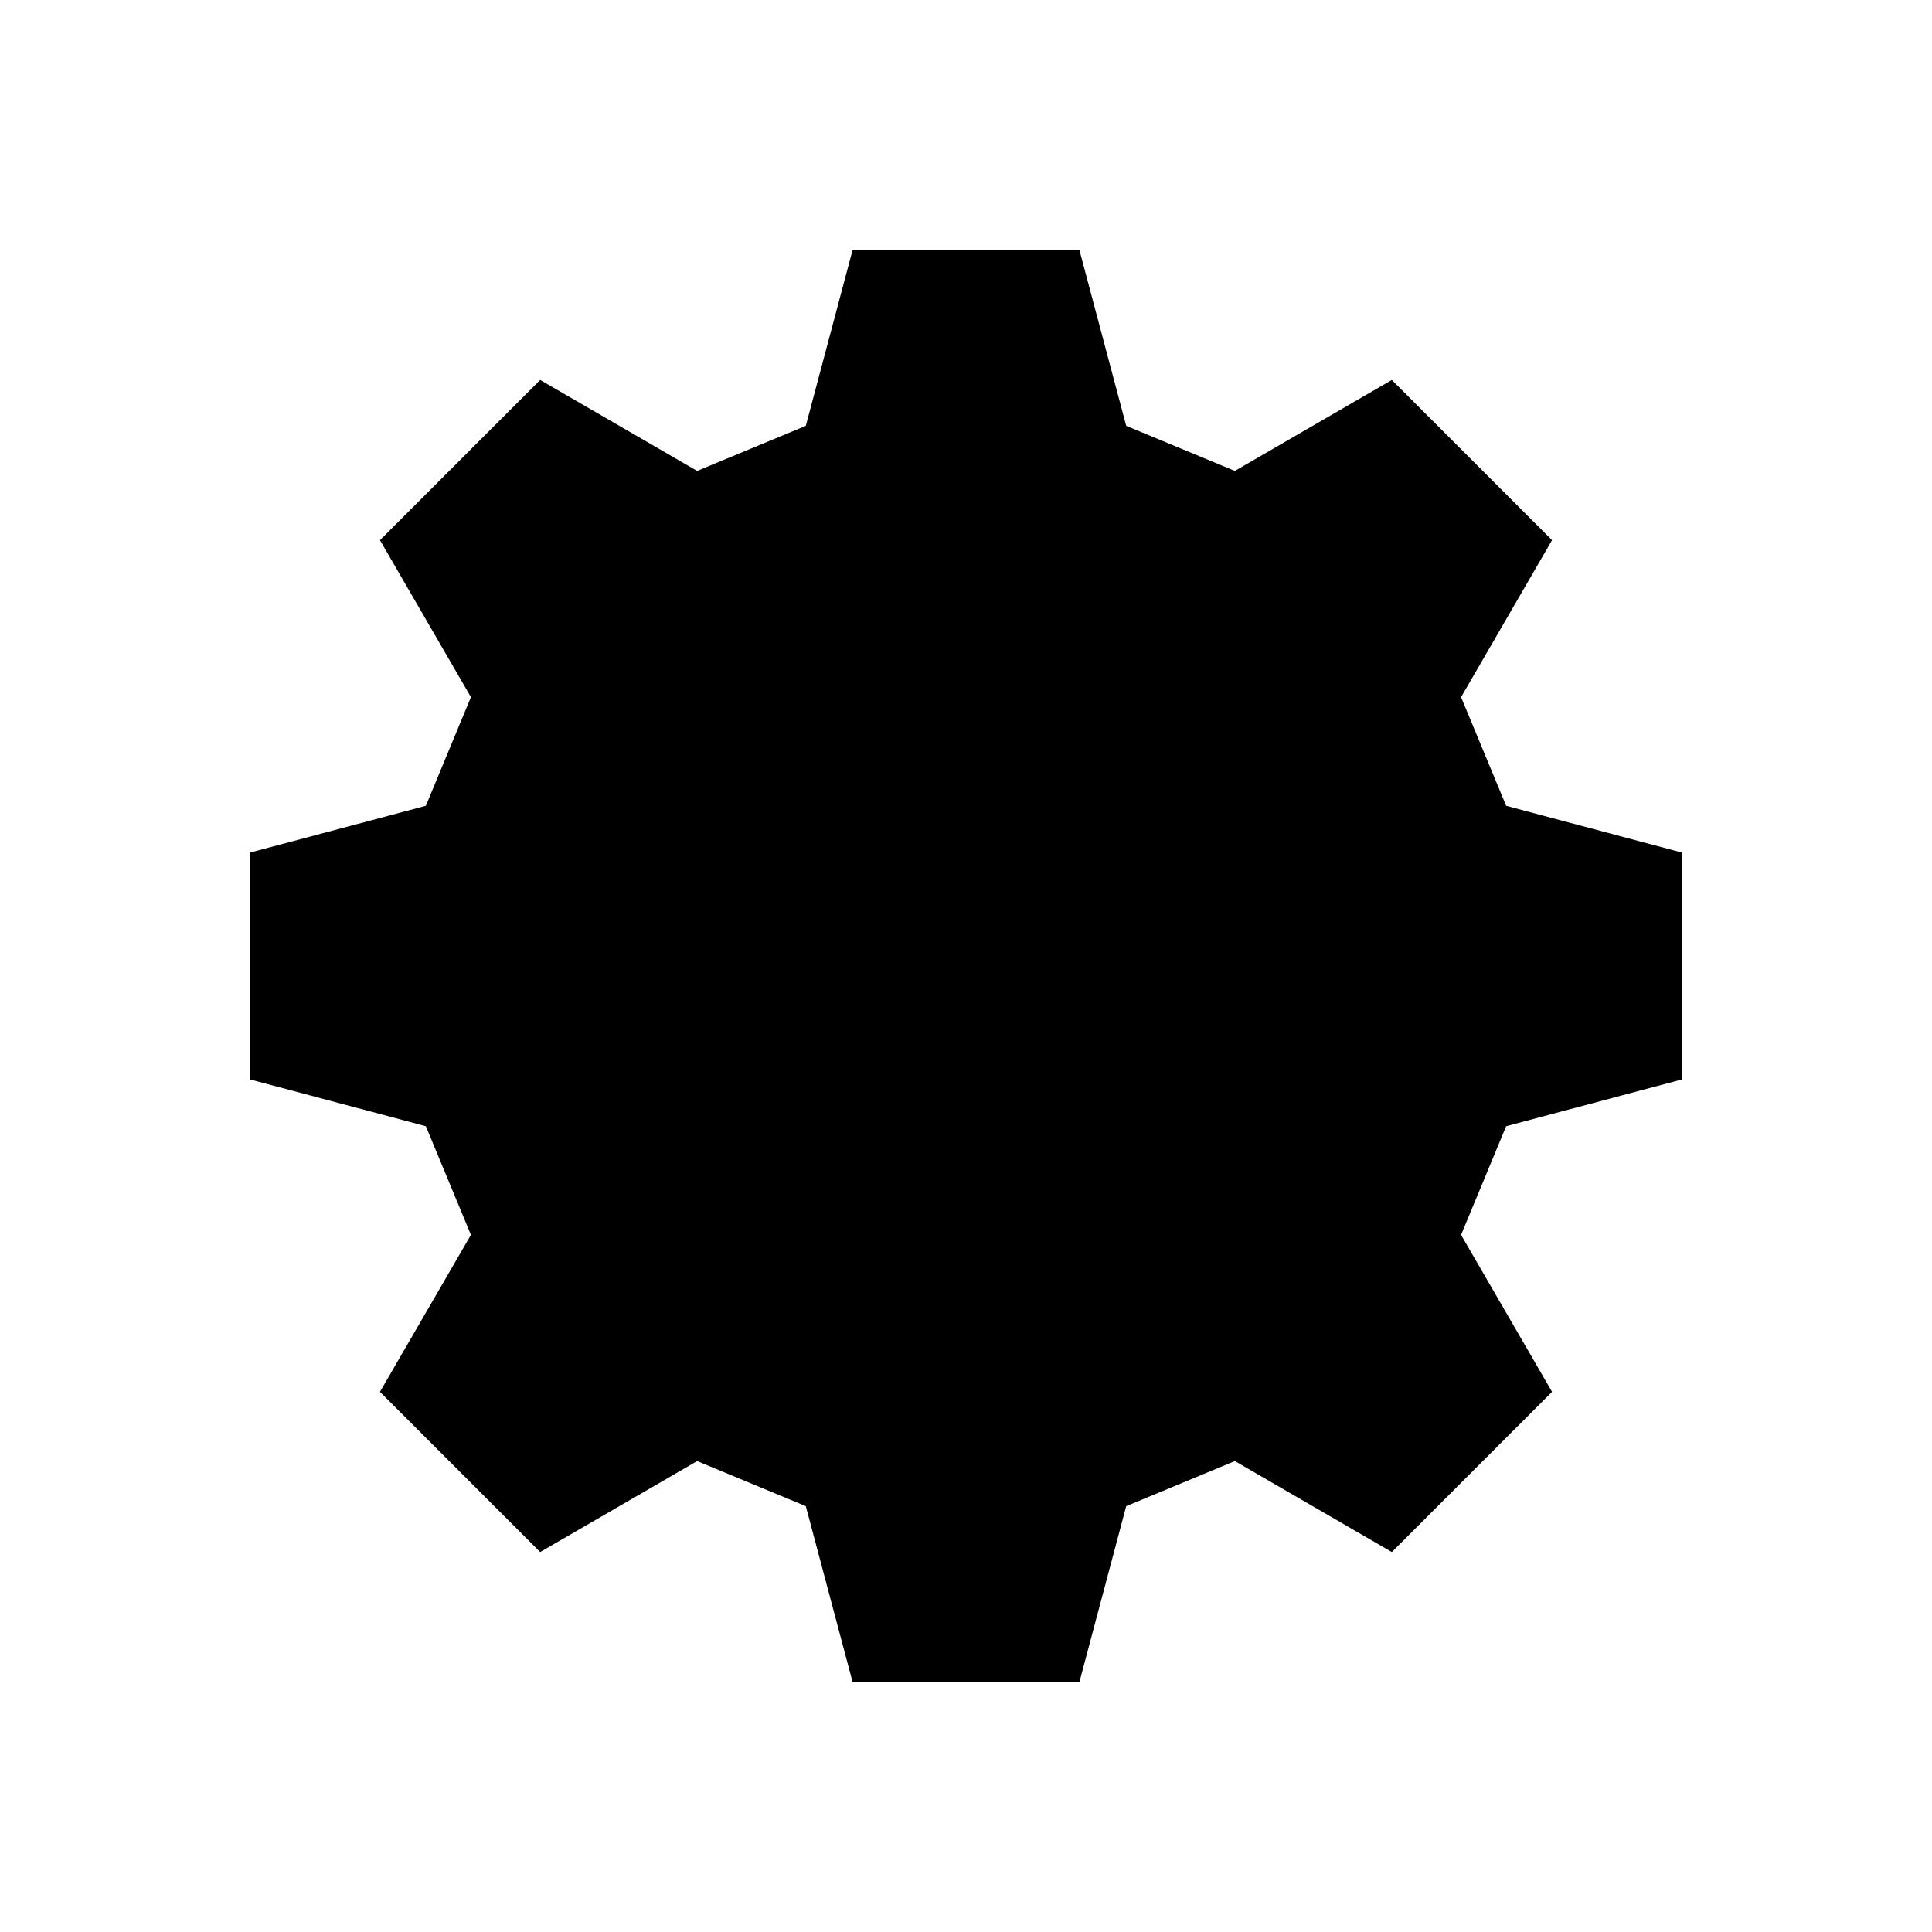
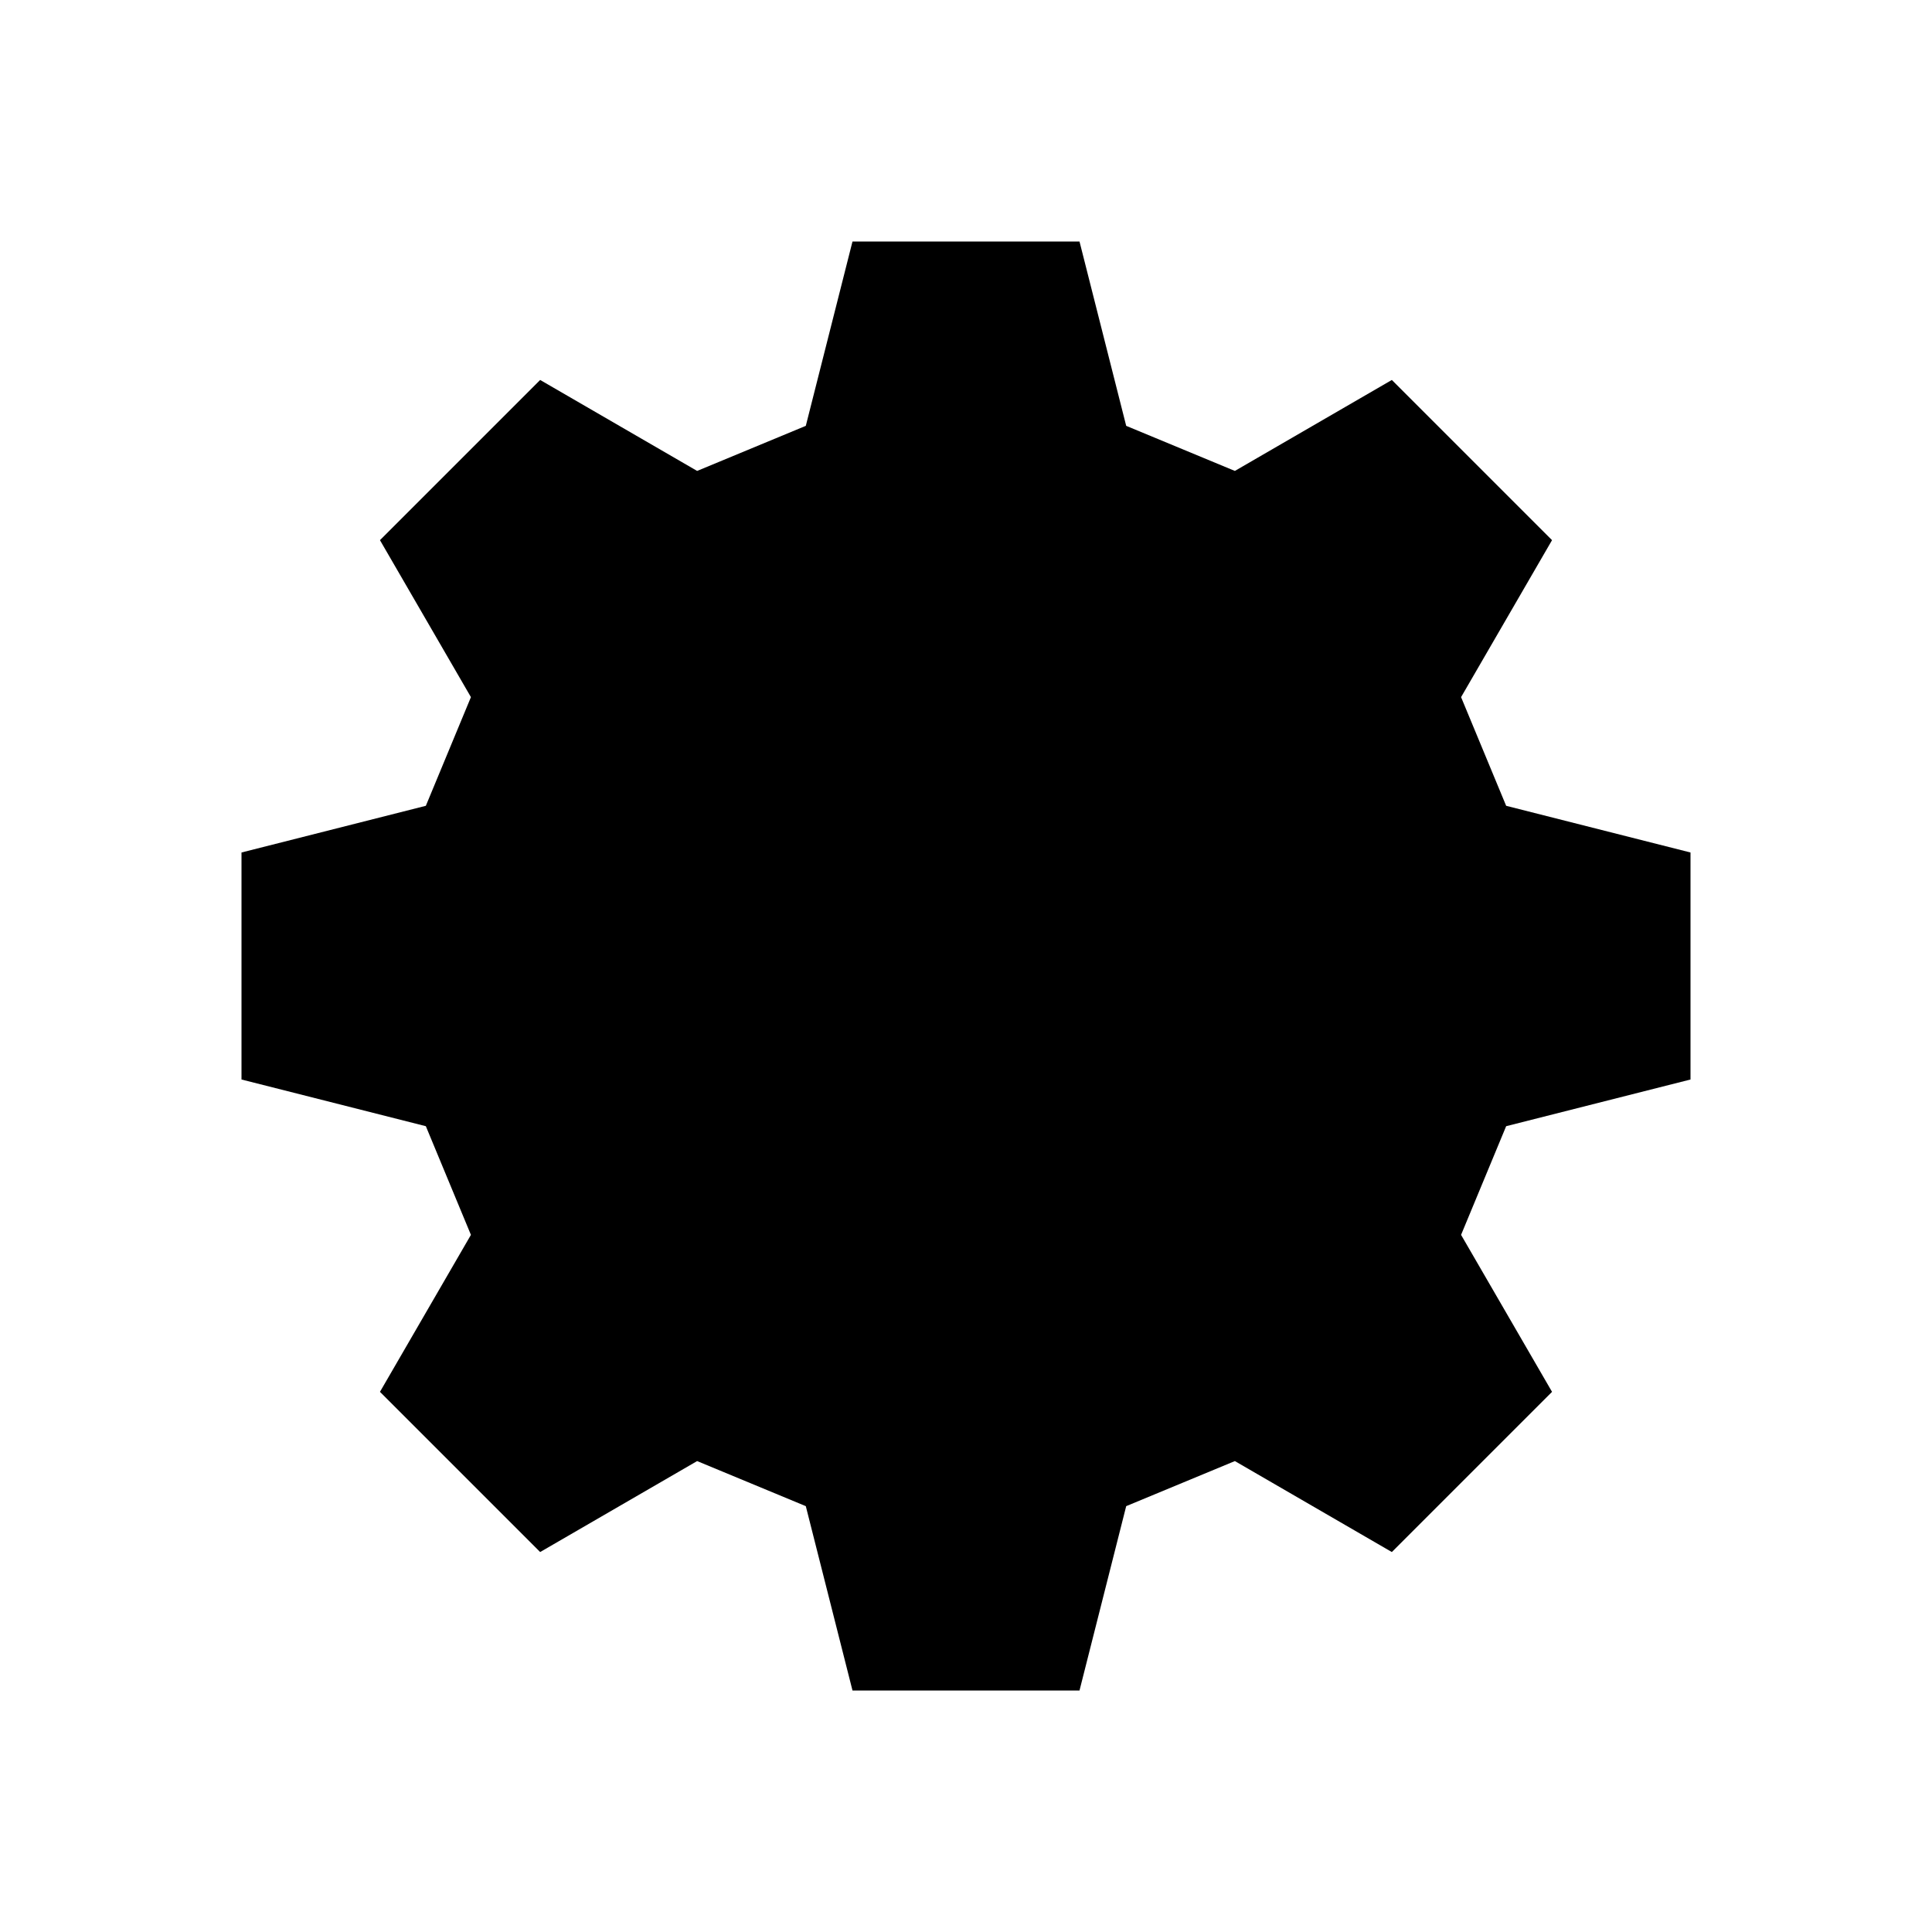
<svg xmlns="http://www.w3.org/2000/svg" viewBox="0 0 24 24">
-   <path d="M10.01 5.29L10.59 3.11L13.41 3.11L13.99 5.29L15.34 5.85L17.29 4.72L19.28 6.71L18.15 8.66L18.71 10.01L20.89 10.59L20.89 13.41L18.71 13.99L18.15 15.34L19.28 17.29L17.29 19.28L15.34 18.15L13.99 18.71L13.41 20.89L10.59 20.89L10.01 18.71L8.66 18.15L6.71 19.28L4.72 17.29L5.85 15.34L5.29 13.99L3.11 13.41L3.11 10.59L5.29 10.01L5.85 8.66L4.72 6.71L6.71 4.72L8.66 5.85Z" />
+   <path d="M10.01 5.29L10.59 3L13.41 3L13.99 5.29L15.34 5.85L17.29 4.72L19.28 6.71L18.15 8.66L18.71 10.01L21 10.59L21 13.41L18.71 13.99L18.15 15.34L19.28 17.29L17.29 19.28L15.34 18.15L13.99 18.71L13.41 21L10.59 21L10.01 18.71L8.66 18.15L6.71 19.28L4.72 17.29L5.85 15.34L5.29 13.99L3 13.41L3 10.59L5.29 10.01L5.85 8.66L4.72 6.71L6.71 4.72L8.66 5.85Z" />
  <circle cx="12" cy="12" r="3" />
</svg>
